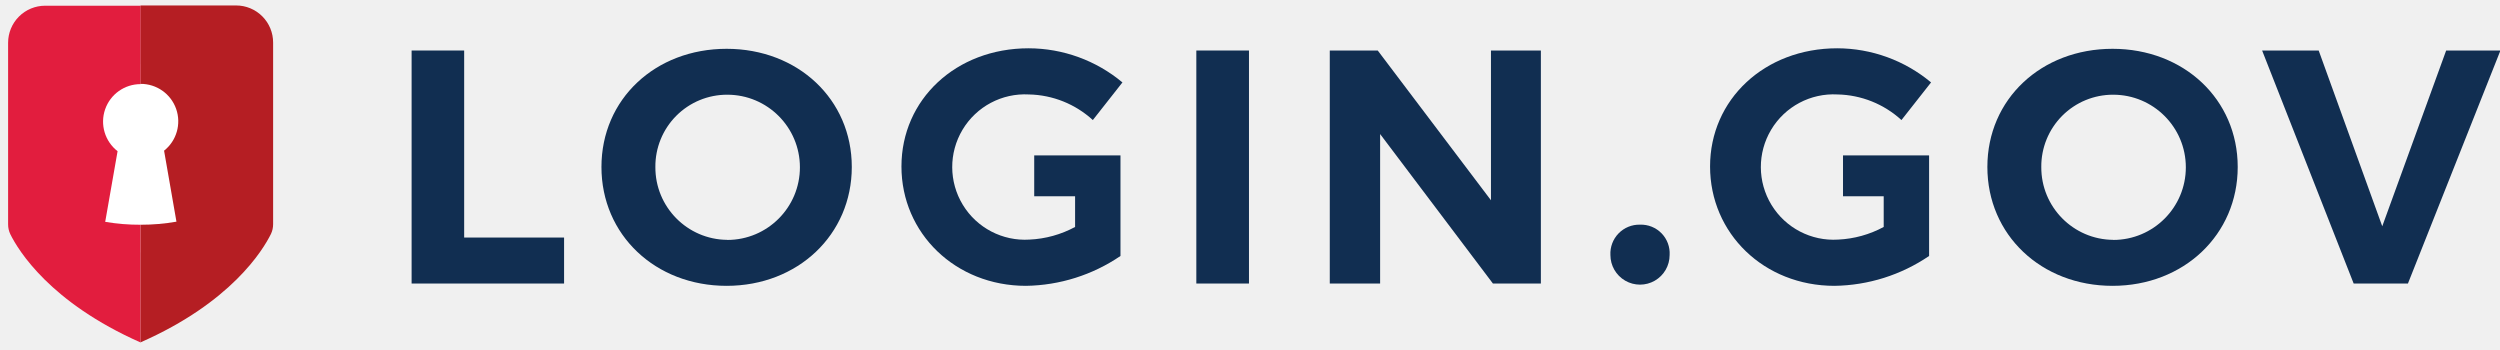
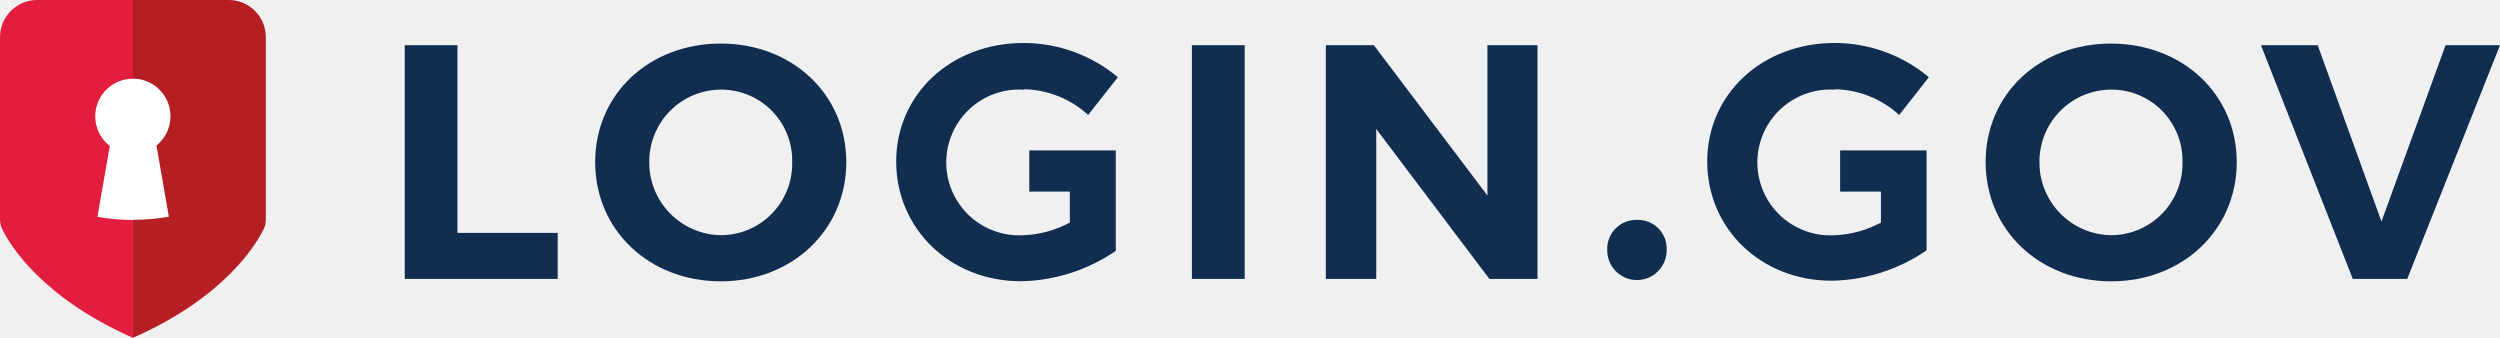
- <svg xmlns="http://www.w3.org/2000/svg" width="293px" height="41px" viewBox="0 0 293 41" version="1.1">
-   <defs />
-   <g id="Page-1" stroke="none" stroke-width="1" fill="none" fill-rule="evenodd">
-     <g id="rgb">
-       <g id="Layer_1">
-         <rect id="Rectangle-path" fill="#FFFFFF" x="8.39" y="7.52" width="17.2" height="22.06" />
-         <polygon id="Shape" fill="#112E51" points="54.4 5.92 48.24 5.92 48.24 33.23 66.11 33.23 66.11 27.84 54.4 27.84" />
-         <path d="M85.16,5.72 C76.81,5.72 70.49,11.61 70.49,19.57 C70.49,27.53 76.81,33.5 85.16,33.5 C93.51,33.5 99.83,27.5 99.83,19.57 C99.83,11.64 93.51,5.72 85.16,5.72 L85.16,5.72 Z M85.24,28.11 C80.555,28.077 76.782,24.255 76.81,19.57 C76.791,17.325 77.672,15.166 79.256,13.574 C80.84,11.983 82.995,11.092 85.24,11.1 C89.94,11.1 93.75,14.91 93.75,19.61 C93.75,24.31 89.94,28.12 85.24,28.12 L85.24,28.11 Z" id="Shape" fill="#112E51" />
-         <path d="M120.59,11.07 C123.368,11.126 126.031,12.193 128.08,14.07 L131.55,9.66 C128.463,7.082 124.571,5.667 120.55,5.66 C112.04,5.66 105.65,11.66 105.65,19.51 C105.65,27.36 112,33.5 120.24,33.5 C124.196,33.443 128.049,32.226 131.32,30 L131.32,18.21 L121.21,18.21 L121.21,23 L126,23 L126,26.6 C124.354,27.489 122.529,27.995 120.66,28.08 C117.502,28.28 114.493,26.714 112.846,24.012 C111.199,21.31 111.185,17.918 112.81,15.202 C114.435,12.487 117.43,10.896 120.59,11.07 L120.59,11.07 Z" id="Shape" fill="#112E51" />
-         <rect id="Rectangle-path" fill="#112E51" x="140.21" y="5.92" width="6.17" height="27.31" />
-         <polygon id="Shape" fill="#112E51" points="174.74 23.47 161.47 5.92 155.85 5.92 155.85 33.23 161.75 33.23 161.75 15.71 174.97 33.23 180.59 33.23 180.59 5.92 174.74 5.92" />
-         <path d="M192.21,26.33 C191.267,26.307 190.357,26.677 189.698,27.353 C189.04,28.028 188.692,28.948 188.74,29.89 C188.74,31.13 189.401,32.275 190.475,32.895 C191.549,33.515 192.871,33.515 193.945,32.895 C195.019,32.275 195.68,31.13 195.68,29.89 C195.737,28.945 195.393,28.02 194.732,27.343 C194.072,26.665 193.156,26.297 192.21,26.33 L192.21,26.33 Z" id="Shape" fill="#112E51" />
-         <path d="M215.36,11.07 C218.138,11.126 220.801,12.193 222.85,14.07 L226.32,9.66 C223.233,7.082 219.341,5.667 215.32,5.66 C206.81,5.66 200.42,11.66 200.42,19.51 C200.42,27.36 206.74,33.5 215,33.5 C218.96,33.445 222.816,32.228 226.09,30 L226.09,18.21 L216,18.21 L216,23 L220.77,23 L220.77,26.6 C219.124,27.489 217.299,27.995 215.43,28.08 C212.272,28.28 209.263,26.714 207.616,24.012 C205.969,21.31 205.955,17.918 207.58,15.202 C209.205,12.487 212.2,10.896 215.36,11.07 L215.36,11.07 Z" id="Shape" fill="#112E51" />
-         <path d="M247.59,5.72 C239.24,5.72 232.92,11.61 232.92,19.57 C232.92,27.53 239.24,33.5 247.59,33.5 C255.94,33.5 262.26,27.5 262.26,19.57 C262.26,11.64 255.94,5.72 247.59,5.72 L247.59,5.72 Z M247.67,28.11 C242.985,28.077 239.212,24.255 239.24,19.57 C239.221,17.325 240.102,15.166 241.686,13.574 C243.27,11.983 245.425,11.092 247.67,11.1 C252.37,11.1 256.18,14.91 256.18,19.61 C256.18,24.31 252.37,28.12 247.67,28.12 L247.67,28.11 Z" id="Shape" fill="#112E51" />
-         <polygon id="Shape" fill="#112E51" points="286.69 5.92 279.2 26.52 271.75 5.92 265.12 5.92 275.85 33.23 282.21 33.23 293.05 5.92" />
-         <path d="M12.33,26 L13.78,17.72 C12.293,16.568 11.706,14.597 12.319,12.819 C12.932,11.041 14.609,9.851 16.49,9.86 L16.49,0.67 L5.29,0.67 C4.139,0.67 3.035,1.127 2.221,1.941 C1.407,2.755 0.95,3.859 0.95,5.01 L0.95,26.29 C0.947,26.691 1.036,27.088 1.21,27.45 C2.15,29.35 5.86,35.45 16.48,40.14 L16.48,26.34 C15.089,26.346 13.701,26.232 12.33,26 L12.33,26 Z" id="Shape" fill="#E21D3E" />
-         <path d="M27.66,0.64 L16.48,0.64 L16.48,9.83 L16.48,9.83 C18.352,9.82 20.024,10.999 20.645,12.765 C21.265,14.532 20.697,16.497 19.23,17.66 L20.68,25.98 C19.293,26.221 17.888,26.342 16.48,26.34 L16.48,40.12 C27.09,35.45 30.81,29.33 31.75,27.43 C31.924,27.068 32.013,26.671 32.01,26.27 L32.01,5 C32.015,3.844 31.559,2.733 30.742,1.915 C29.926,1.096 28.816,0.637 27.66,0.64 L27.66,0.64 Z" id="Shape" fill="#B51E23" />
-       </g>
+ <svg xmlns="http://www.w3.org/2000/svg" viewBox="0 0 292.1 39.47">
+   <g id="Layer_2" data-name="Layer 2">
+     <g id="Layer_1-2" data-name="Layer 1">
+       <rect x="7.44" y="6.89" width="17.2" height="22.06" fill="#fff" />
+       <polygon points="53.45 5.28 47.29 5.28 47.29 32.59 65.16 32.59 65.16 27.21 53.45 27.21 53.45 5.28" fill="#112e51" />
+       <path d="M84.21,5.09c-8.35,0-14.67,5.89-14.67,13.85s6.32,13.93,14.67,13.93,14.67-6,14.67-13.93S92.56,5.09,84.21,5.09Zm.08,22.39a8.49,8.49,0,0,1-8.43-8.54,8.4,8.4,0,0,1,8.43-8.47,8.29,8.29,0,0,1,8.27,8.47A8.36,8.36,0,0,1,84.29,27.48Z" fill="#112e51" />
+       <path d="M119.65,10.43a11.43,11.43,0,0,1,7.49,3l3.47-4.41a17.21,17.21,0,0,0-11-4c-8.51,0-14.9,6-14.9,13.85S111,32.86,119.29,32.86a20.21,20.21,0,0,0,11.08-3.55V17.57H120.26v4.82H125V26a12.42,12.42,0,0,1-5.34,1.48,8.52,8.52,0,1,1,0-17Z" fill="#112e51" />
+       <rect x="139.26" y="5.28" width="6.17" height="27.31" fill="#112e51" />
+       <polygon points="173.79 22.84 160.52 5.28 154.91 5.28 154.91 32.59 160.8 32.59 160.8 15.07 174.02 32.59 179.64 32.59 179.64 5.28 173.79 5.28 173.79 22.84" fill="#112e51" />
+       <path d="M191.26,25.69a3.39,3.39,0,0,0-3.47,3.56,3.47,3.47,0,1,0,6.94,0A3.36,3.36,0,0,0,191.26,25.69Z" fill="#112e51" />
+       <path d="M214.41,10.43a11.43,11.43,0,0,1,7.49,3l3.47-4.41a17.21,17.21,0,0,0-11-4c-8.51,0-14.9,6-14.9,13.85s6.28,13.93,14.55,13.93a20.21,20.21,0,0,0,11.08-3.55V17.57H215v4.82h4.77V26a12.42,12.42,0,0,1-5.34,1.48,8.52,8.52,0,1,1,0-17Z" fill="#112e51" />
+       <path d="M246.64,5.09C238.29,5.09,232,11,232,18.94s6.32,13.93,14.67,13.93,14.67-6,14.67-13.93S255,5.09,246.64,5.09Zm.08,22.39a8.49,8.49,0,0,1-8.43-8.54,8.4,8.4,0,0,1,8.43-8.47A8.29,8.29,0,0,1,255,18.94,8.36,8.36,0,0,1,246.72,27.48Z" fill="#112e51" />
+       <polygon points="285.74 5.28 278.25 25.88 270.8 5.28 264.17 5.28 274.9 32.59 281.26 32.59 292.1 5.28 285.74 5.28" fill="#112e51" />
+       <path d="M11.38,25.34l1.45-8.28a4.39,4.39,0,0,1,2.71-7.86V0H4.34A4.34,4.34,0,0,0,0,4.34V25.62a2.62,2.62,0,0,0,.26,1.16c.94,1.9,4.65,8,15.27,12.69V25.7A24.3,24.3,0,0,1,11.38,25.34Z" fill="#e21d3e" />
+       <path d="M26.72,0H15.53V9.19h0A4.39,4.39,0,0,1,18.28,17l1.45,8.32a24.29,24.29,0,0,1-4.2.36V39.47C26.14,34.8,29.86,28.68,30.8,26.79a2.62,2.62,0,0,0,.26-1.16V4.34A4.34,4.34,0,0,0,26.72,0Z" fill="#b51e23" />
    </g>
  </g>
</svg>
